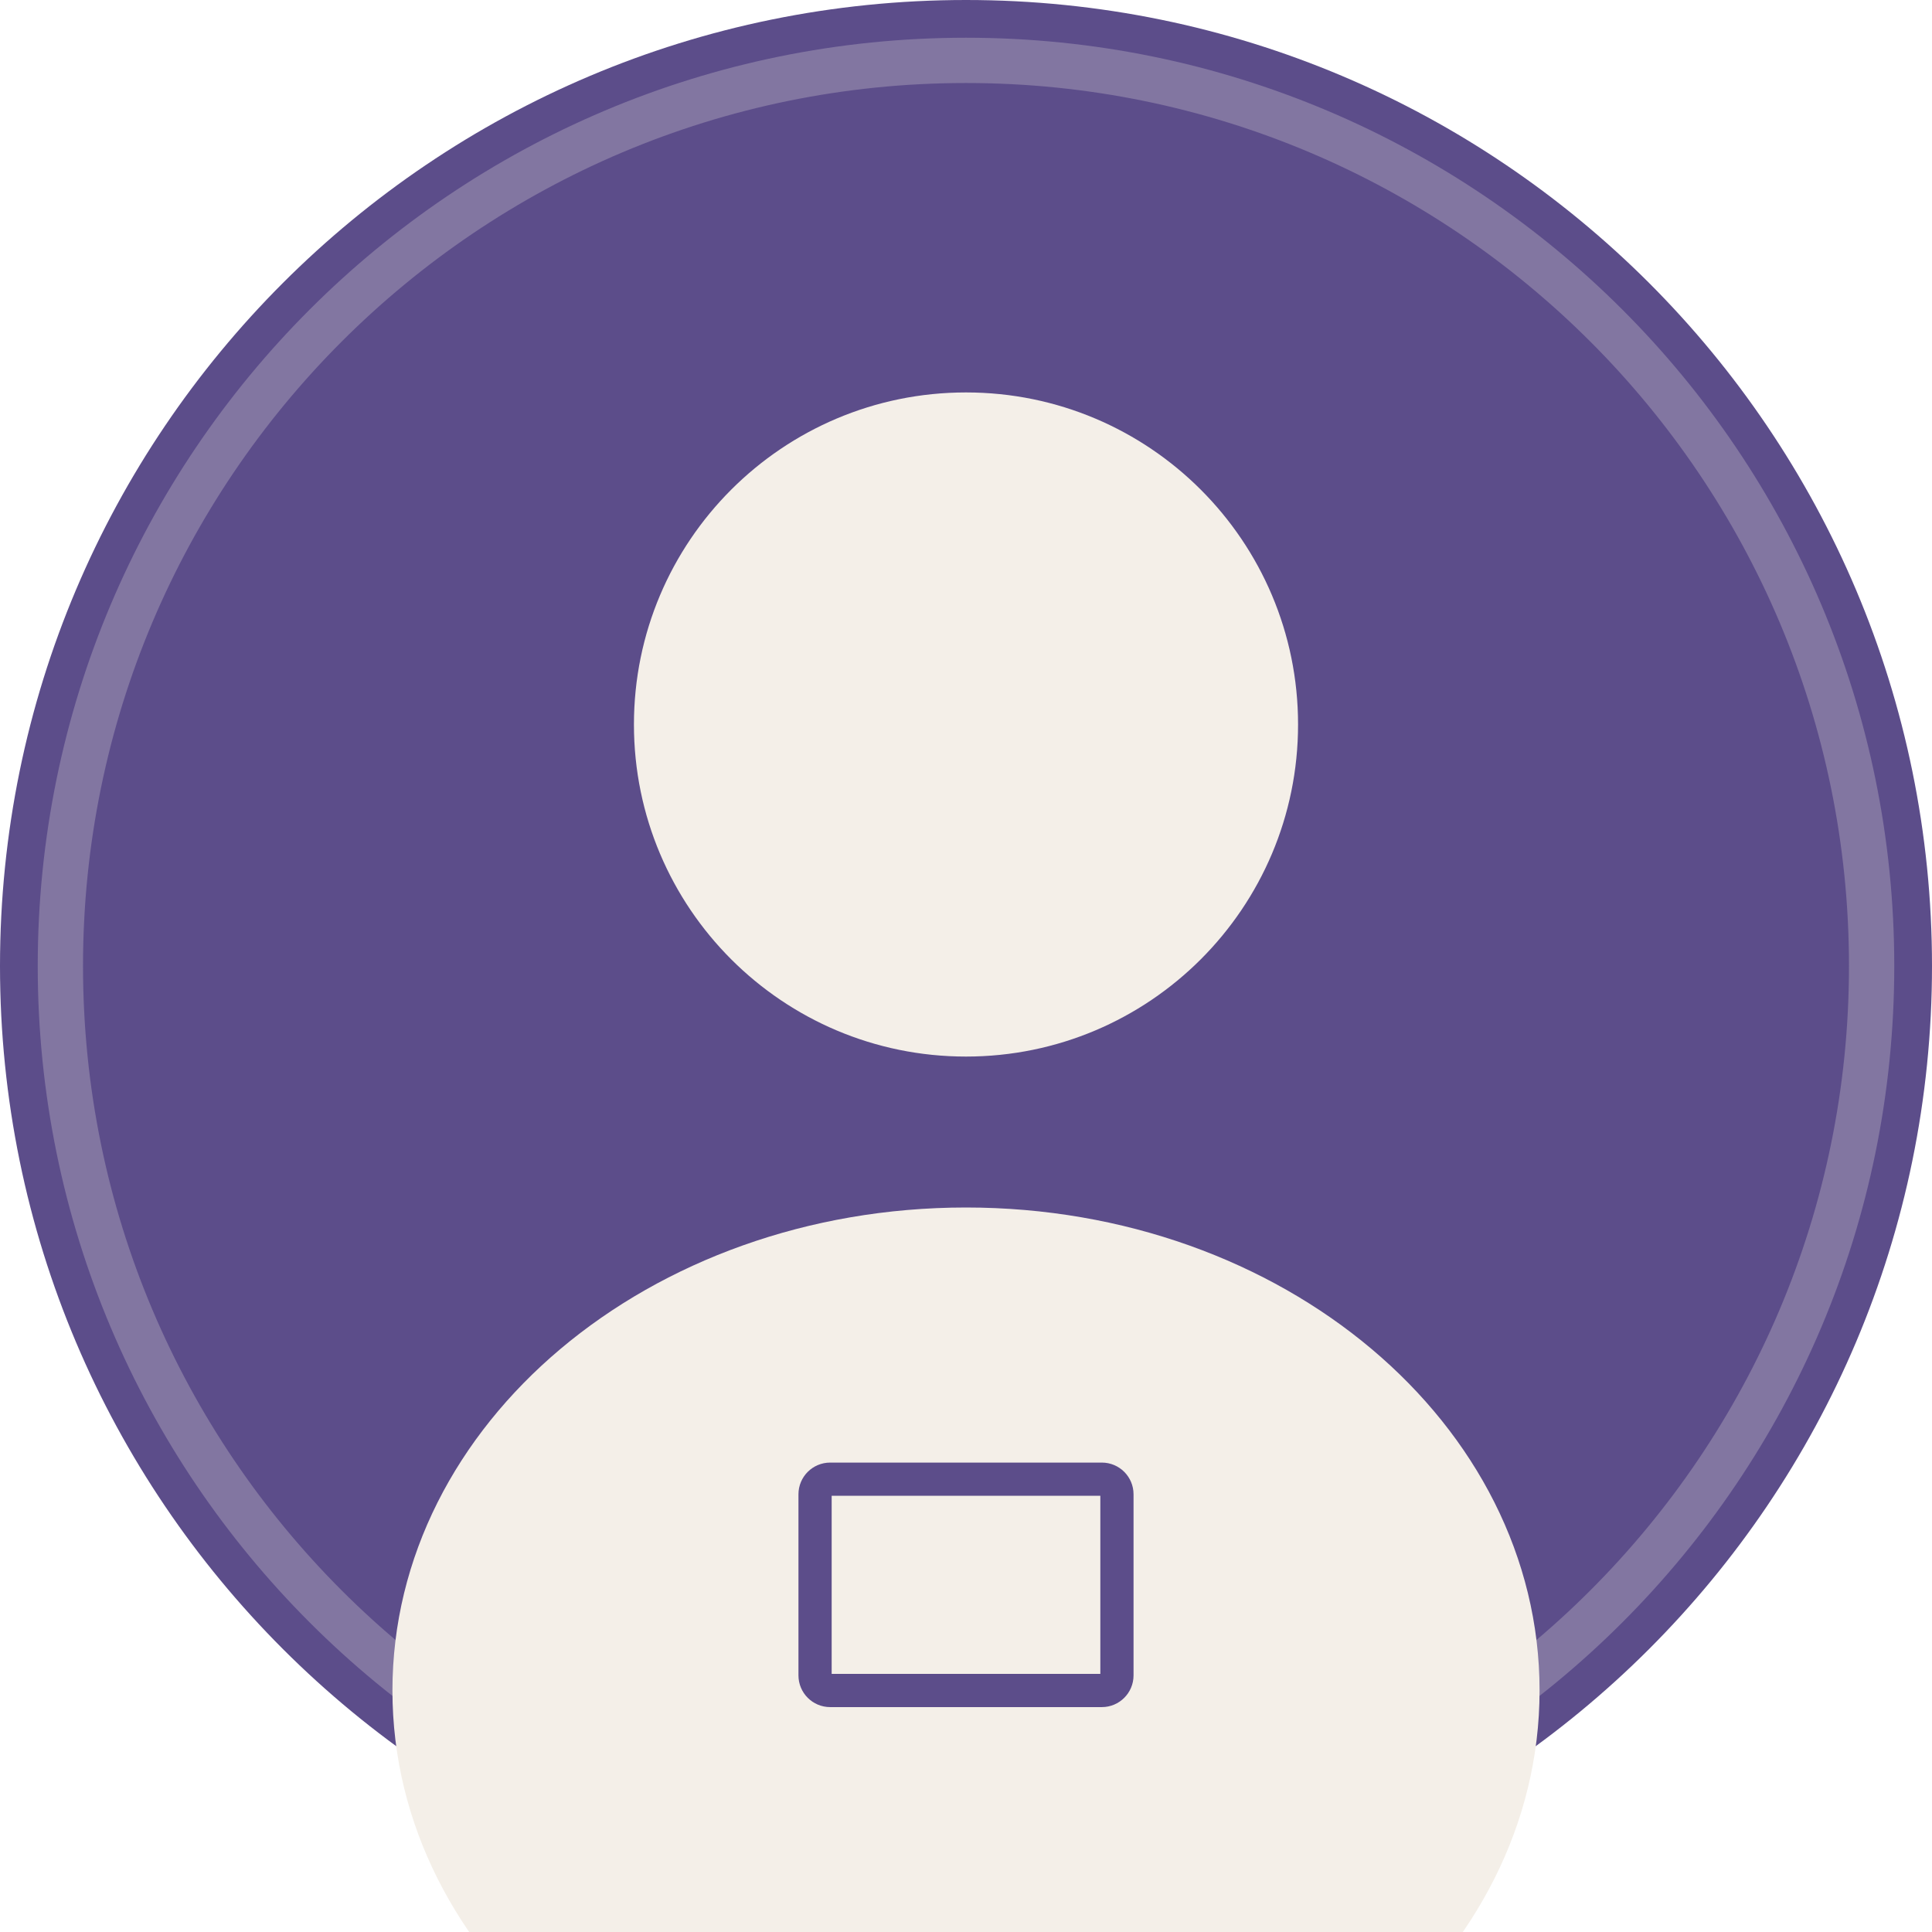
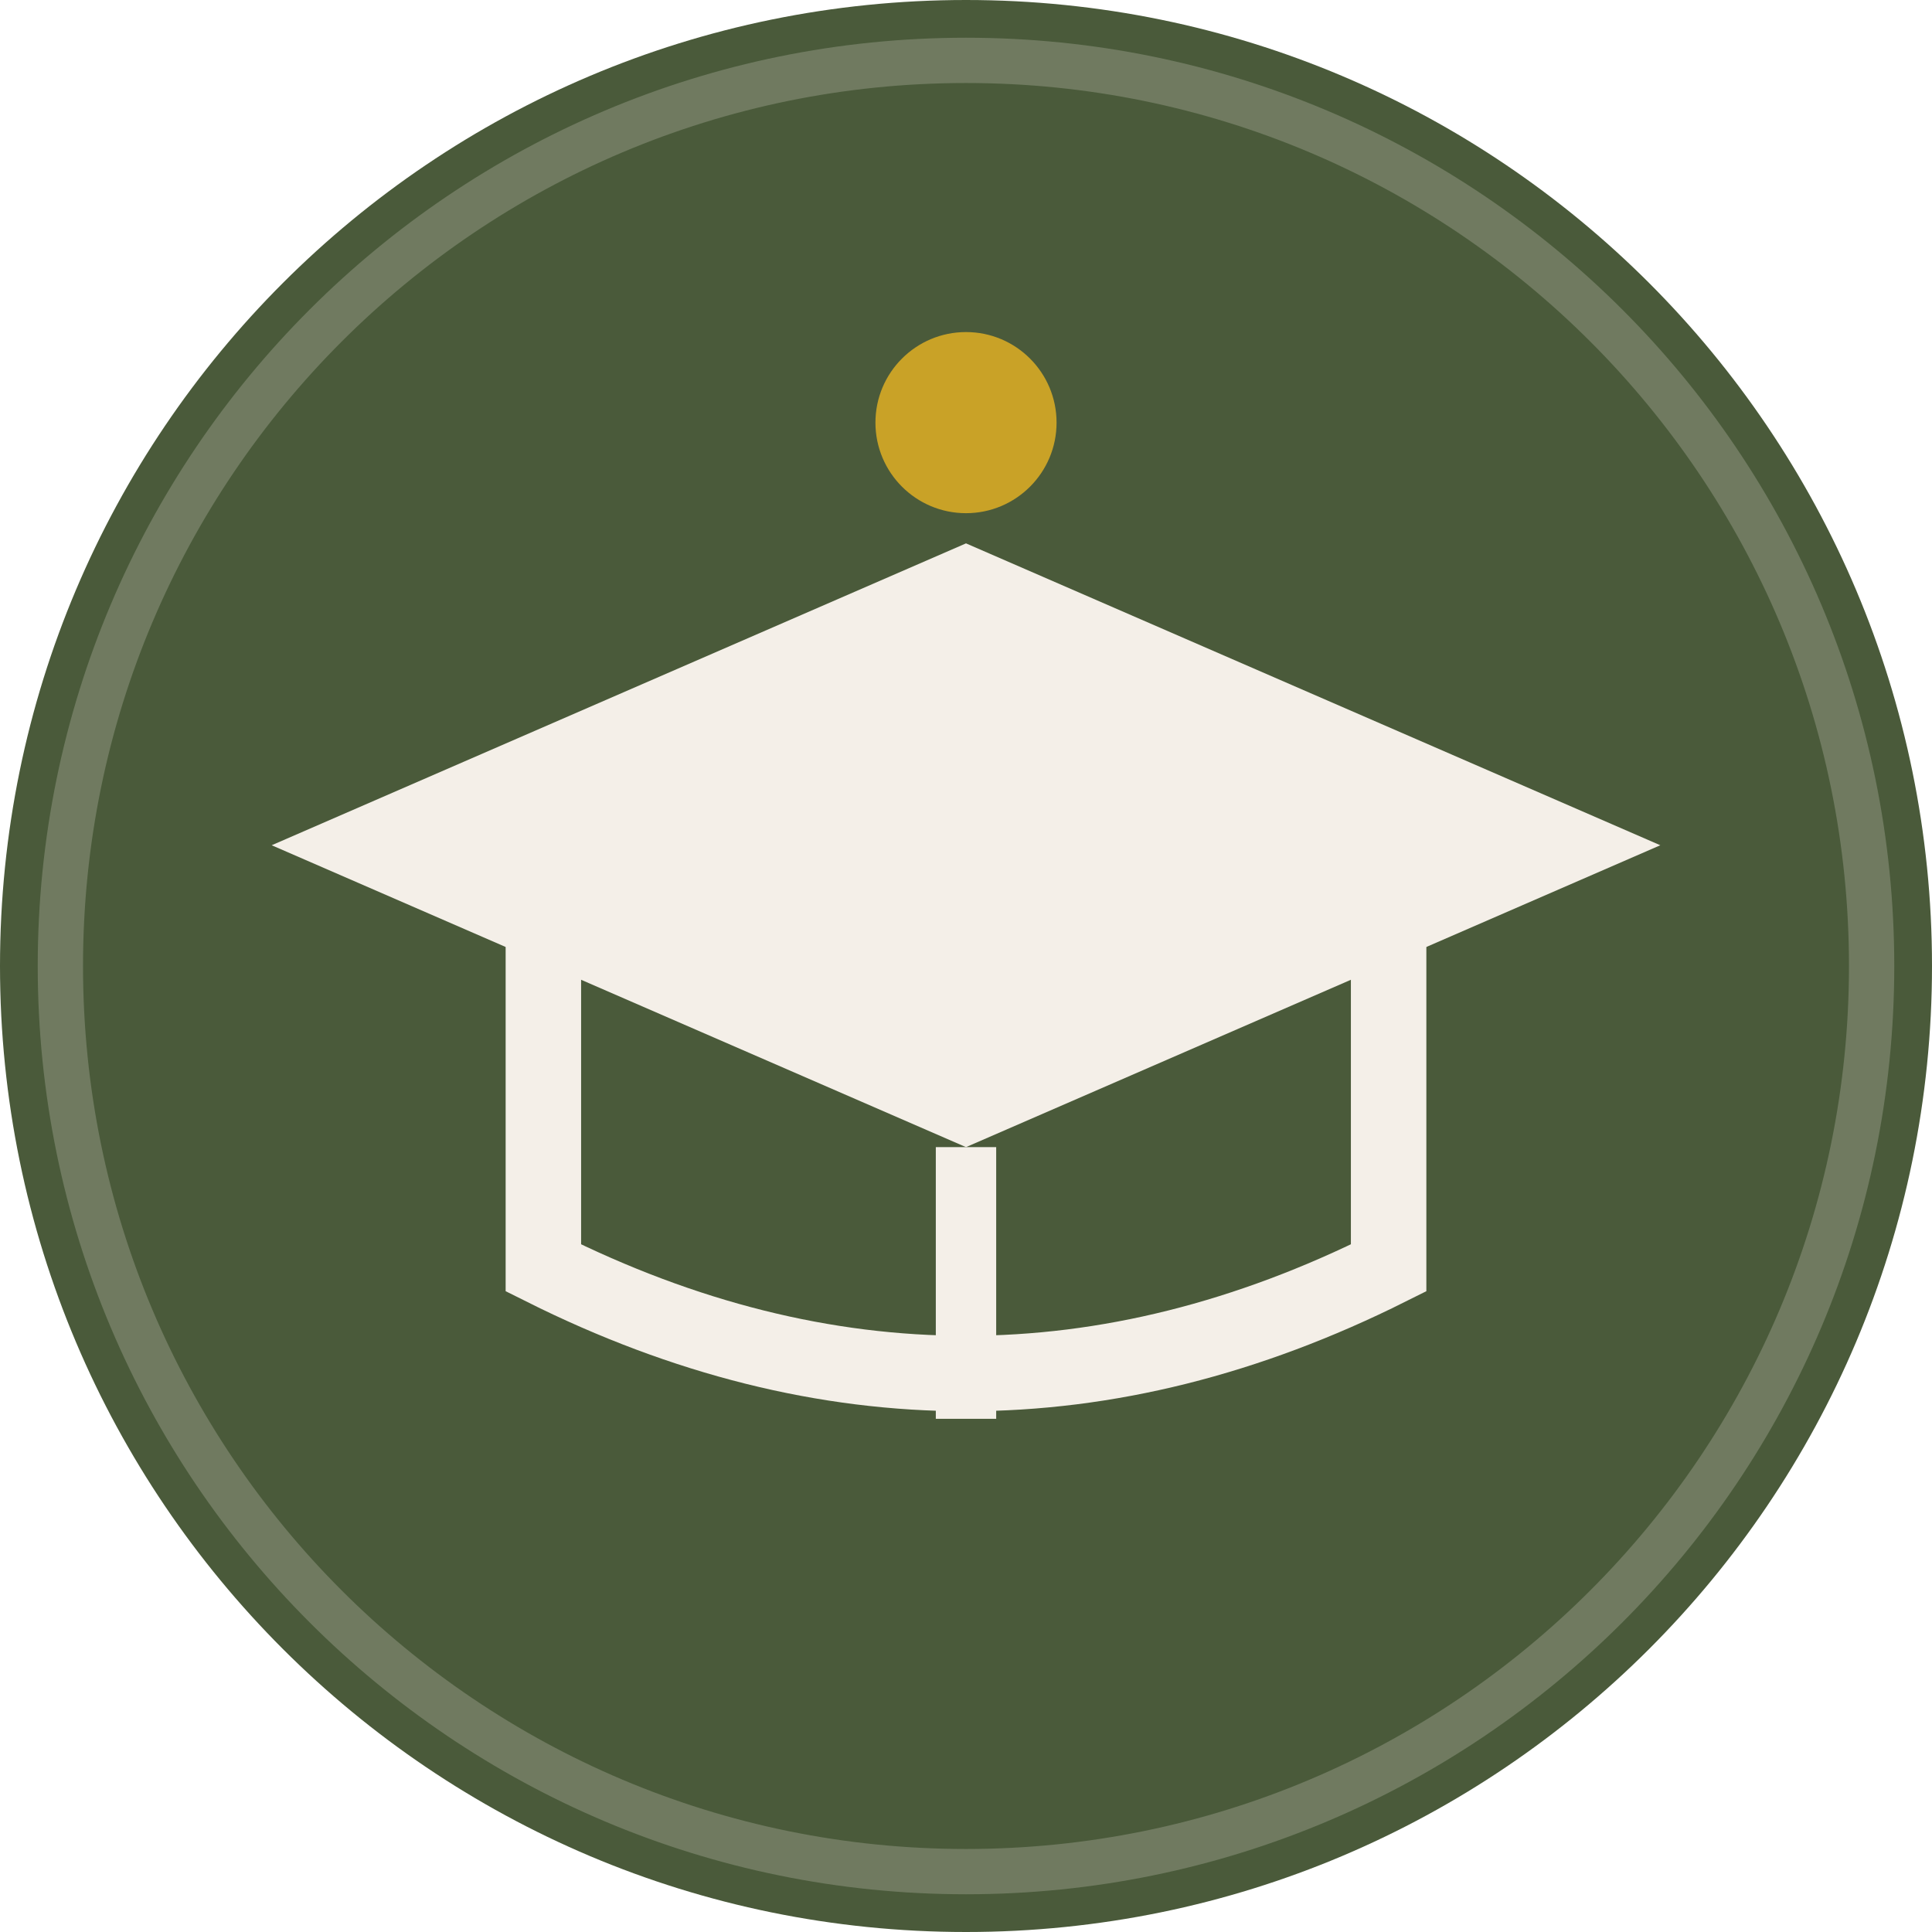
<svg xmlns="http://www.w3.org/2000/svg" viewBox="0 0 128 128" width="128" height="128" role="img" aria-label="avatar-education">
-   <circle cx="64" cy="64" r="64" fill="#5C4D8A" />
-   <circle cx="64" cy="64" r="60" fill="none" stroke="#F4EFE8" stroke-width="3" opacity="0.25" />
-   <circle cx="64" cy="48" r="22" fill="#F4EFE8" />
-   <ellipse cx="64" cy="112" rx="38" ry="32" fill="#F4EFE8" />
-   <rect x="54" y="98" width="20" height="14" rx="1" fill="none" stroke="#5C4D8A" stroke-width="2.2" />
+   <circle cx="64" cy="64" r="64" fill="#4A5A3A" />
+   <circle cx="64" cy="64" r="60" fill="none" stroke="#F4EFE8" stroke-width="3" opacity="0.22" />
+   <path d="M18 56 L64 36 L110 56 L64 76 Z" fill="#F4EFE8" />
+   <path d="M36 62 L36 84 Q64 98 92 84 L92 62" fill="none" stroke="#F4EFE8" stroke-width="5" stroke-linecap="round" />
+   <line x1="64" y1="76" x2="64" y2="94" stroke="#F4EFE8" stroke-width="4" />
+   <circle cx="64" cy="28" r="6" fill="#C9A227" />
</svg>
